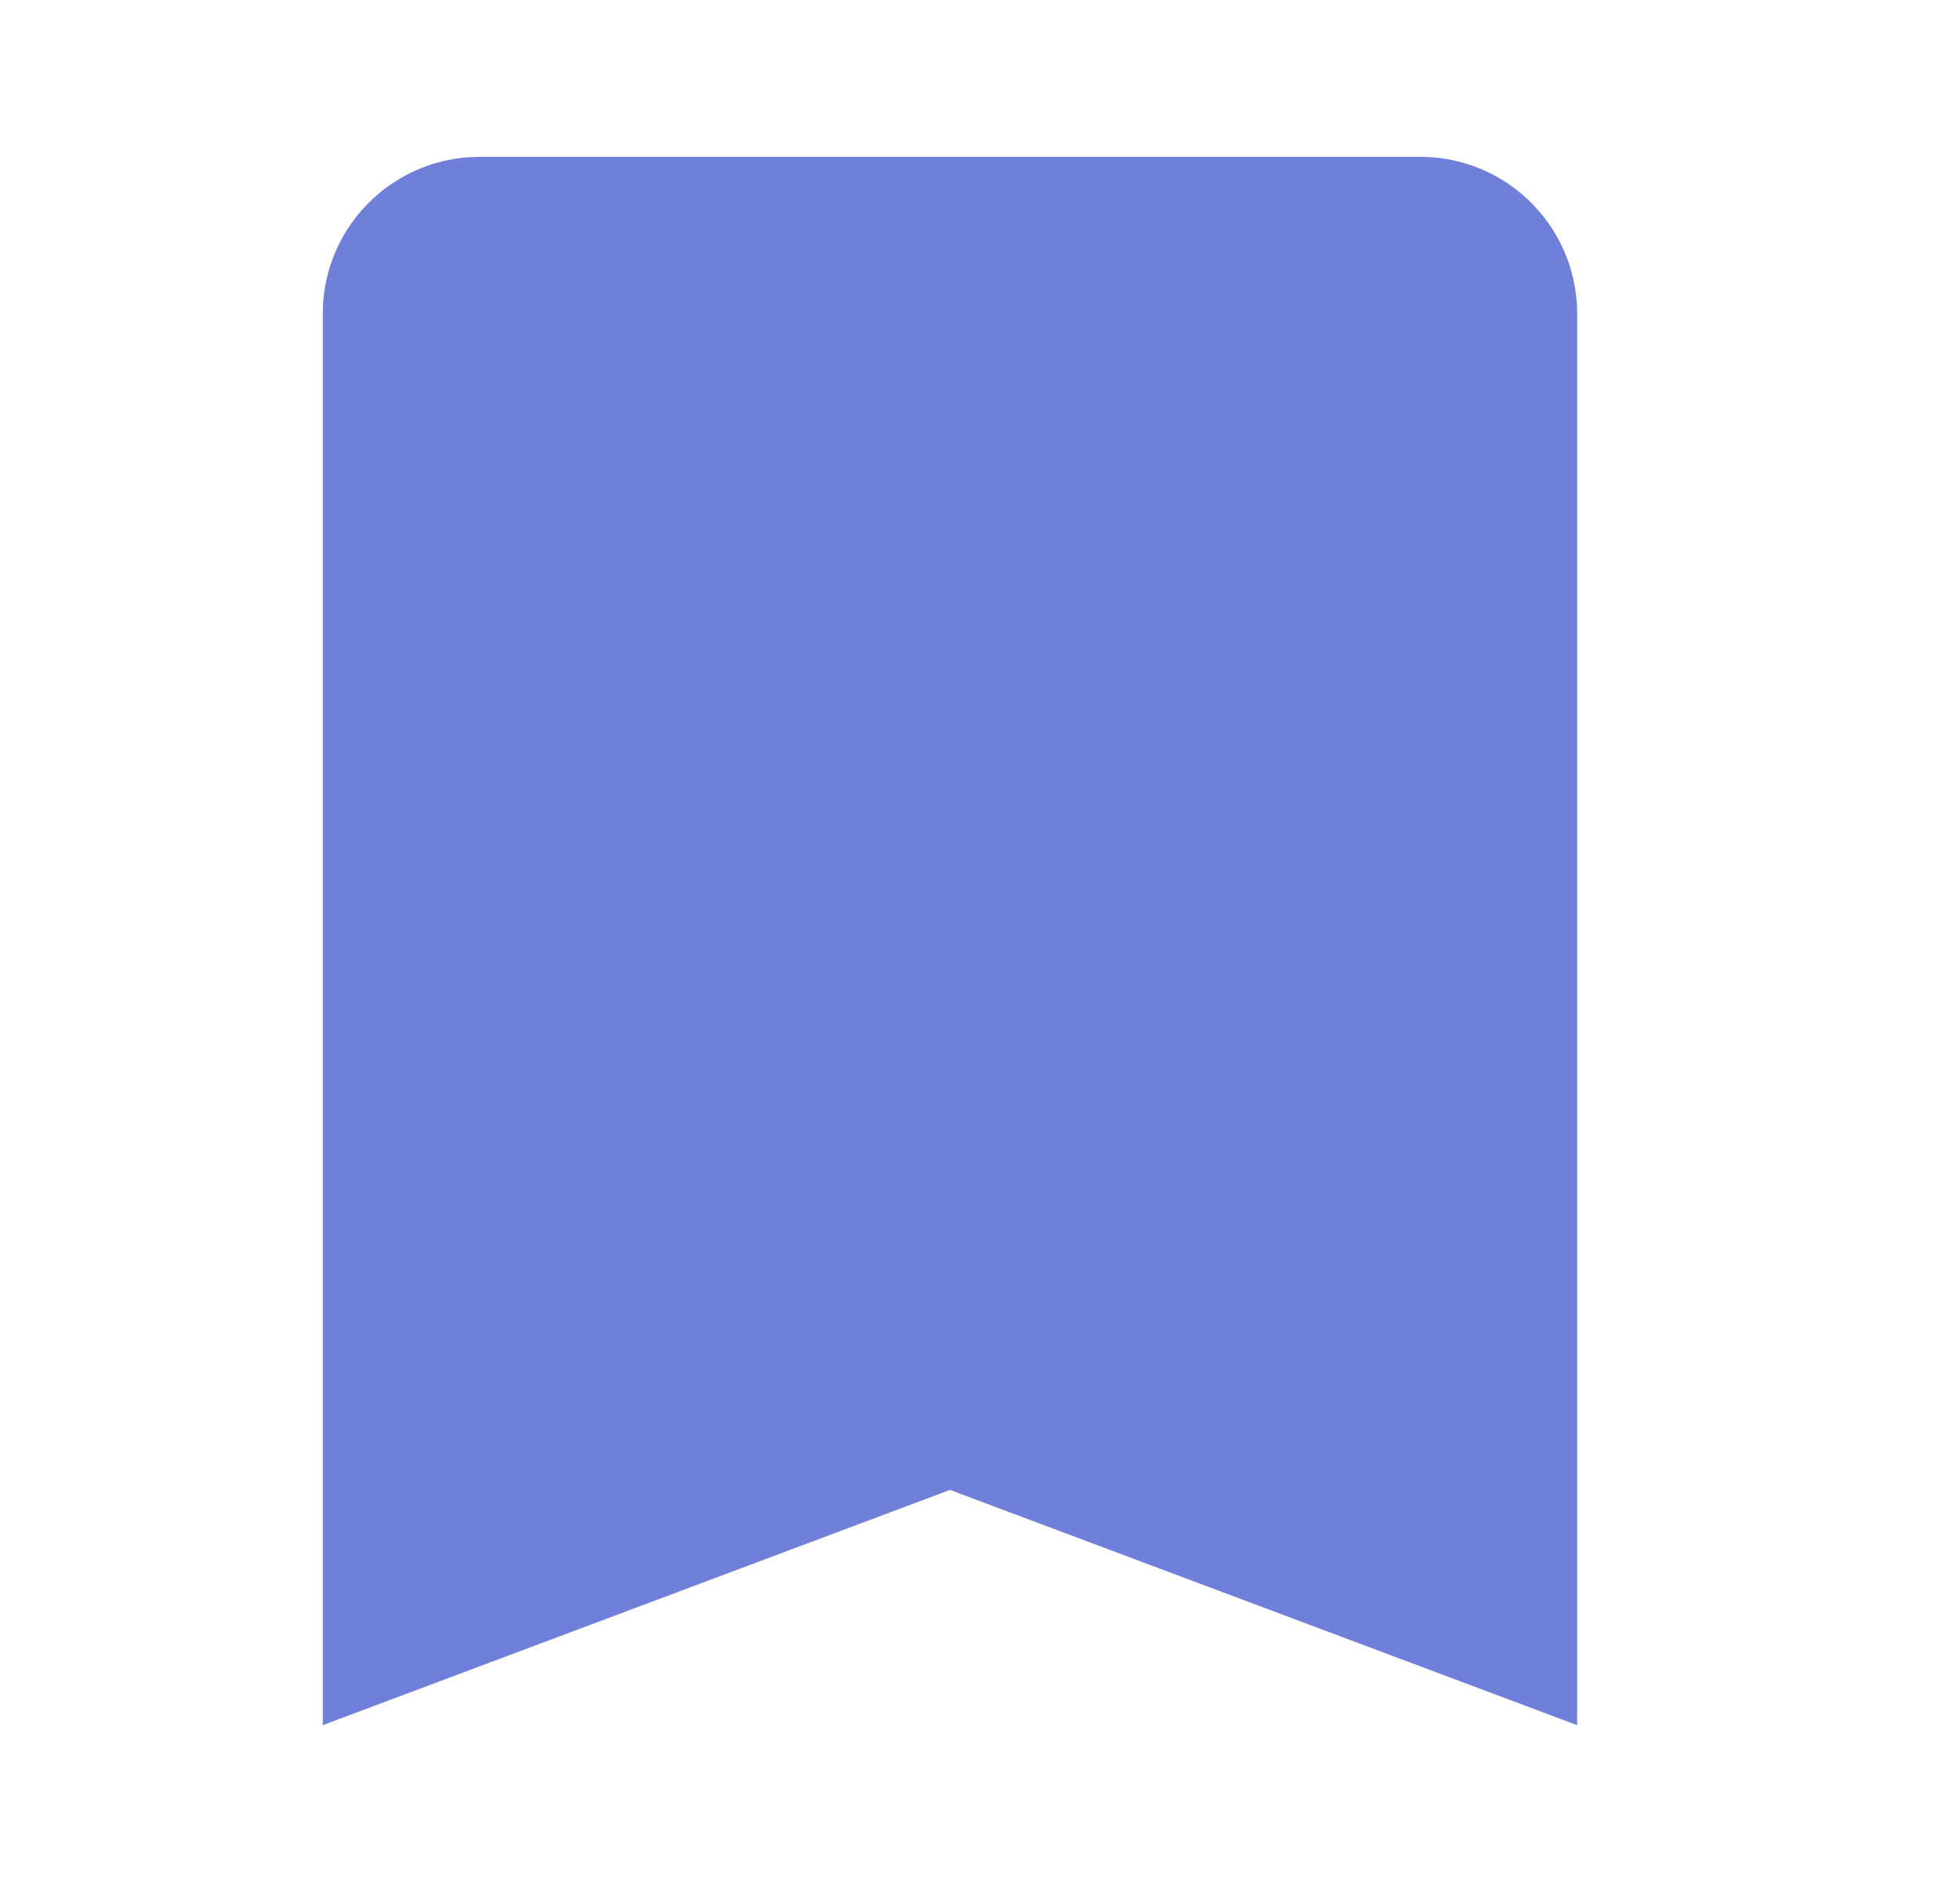
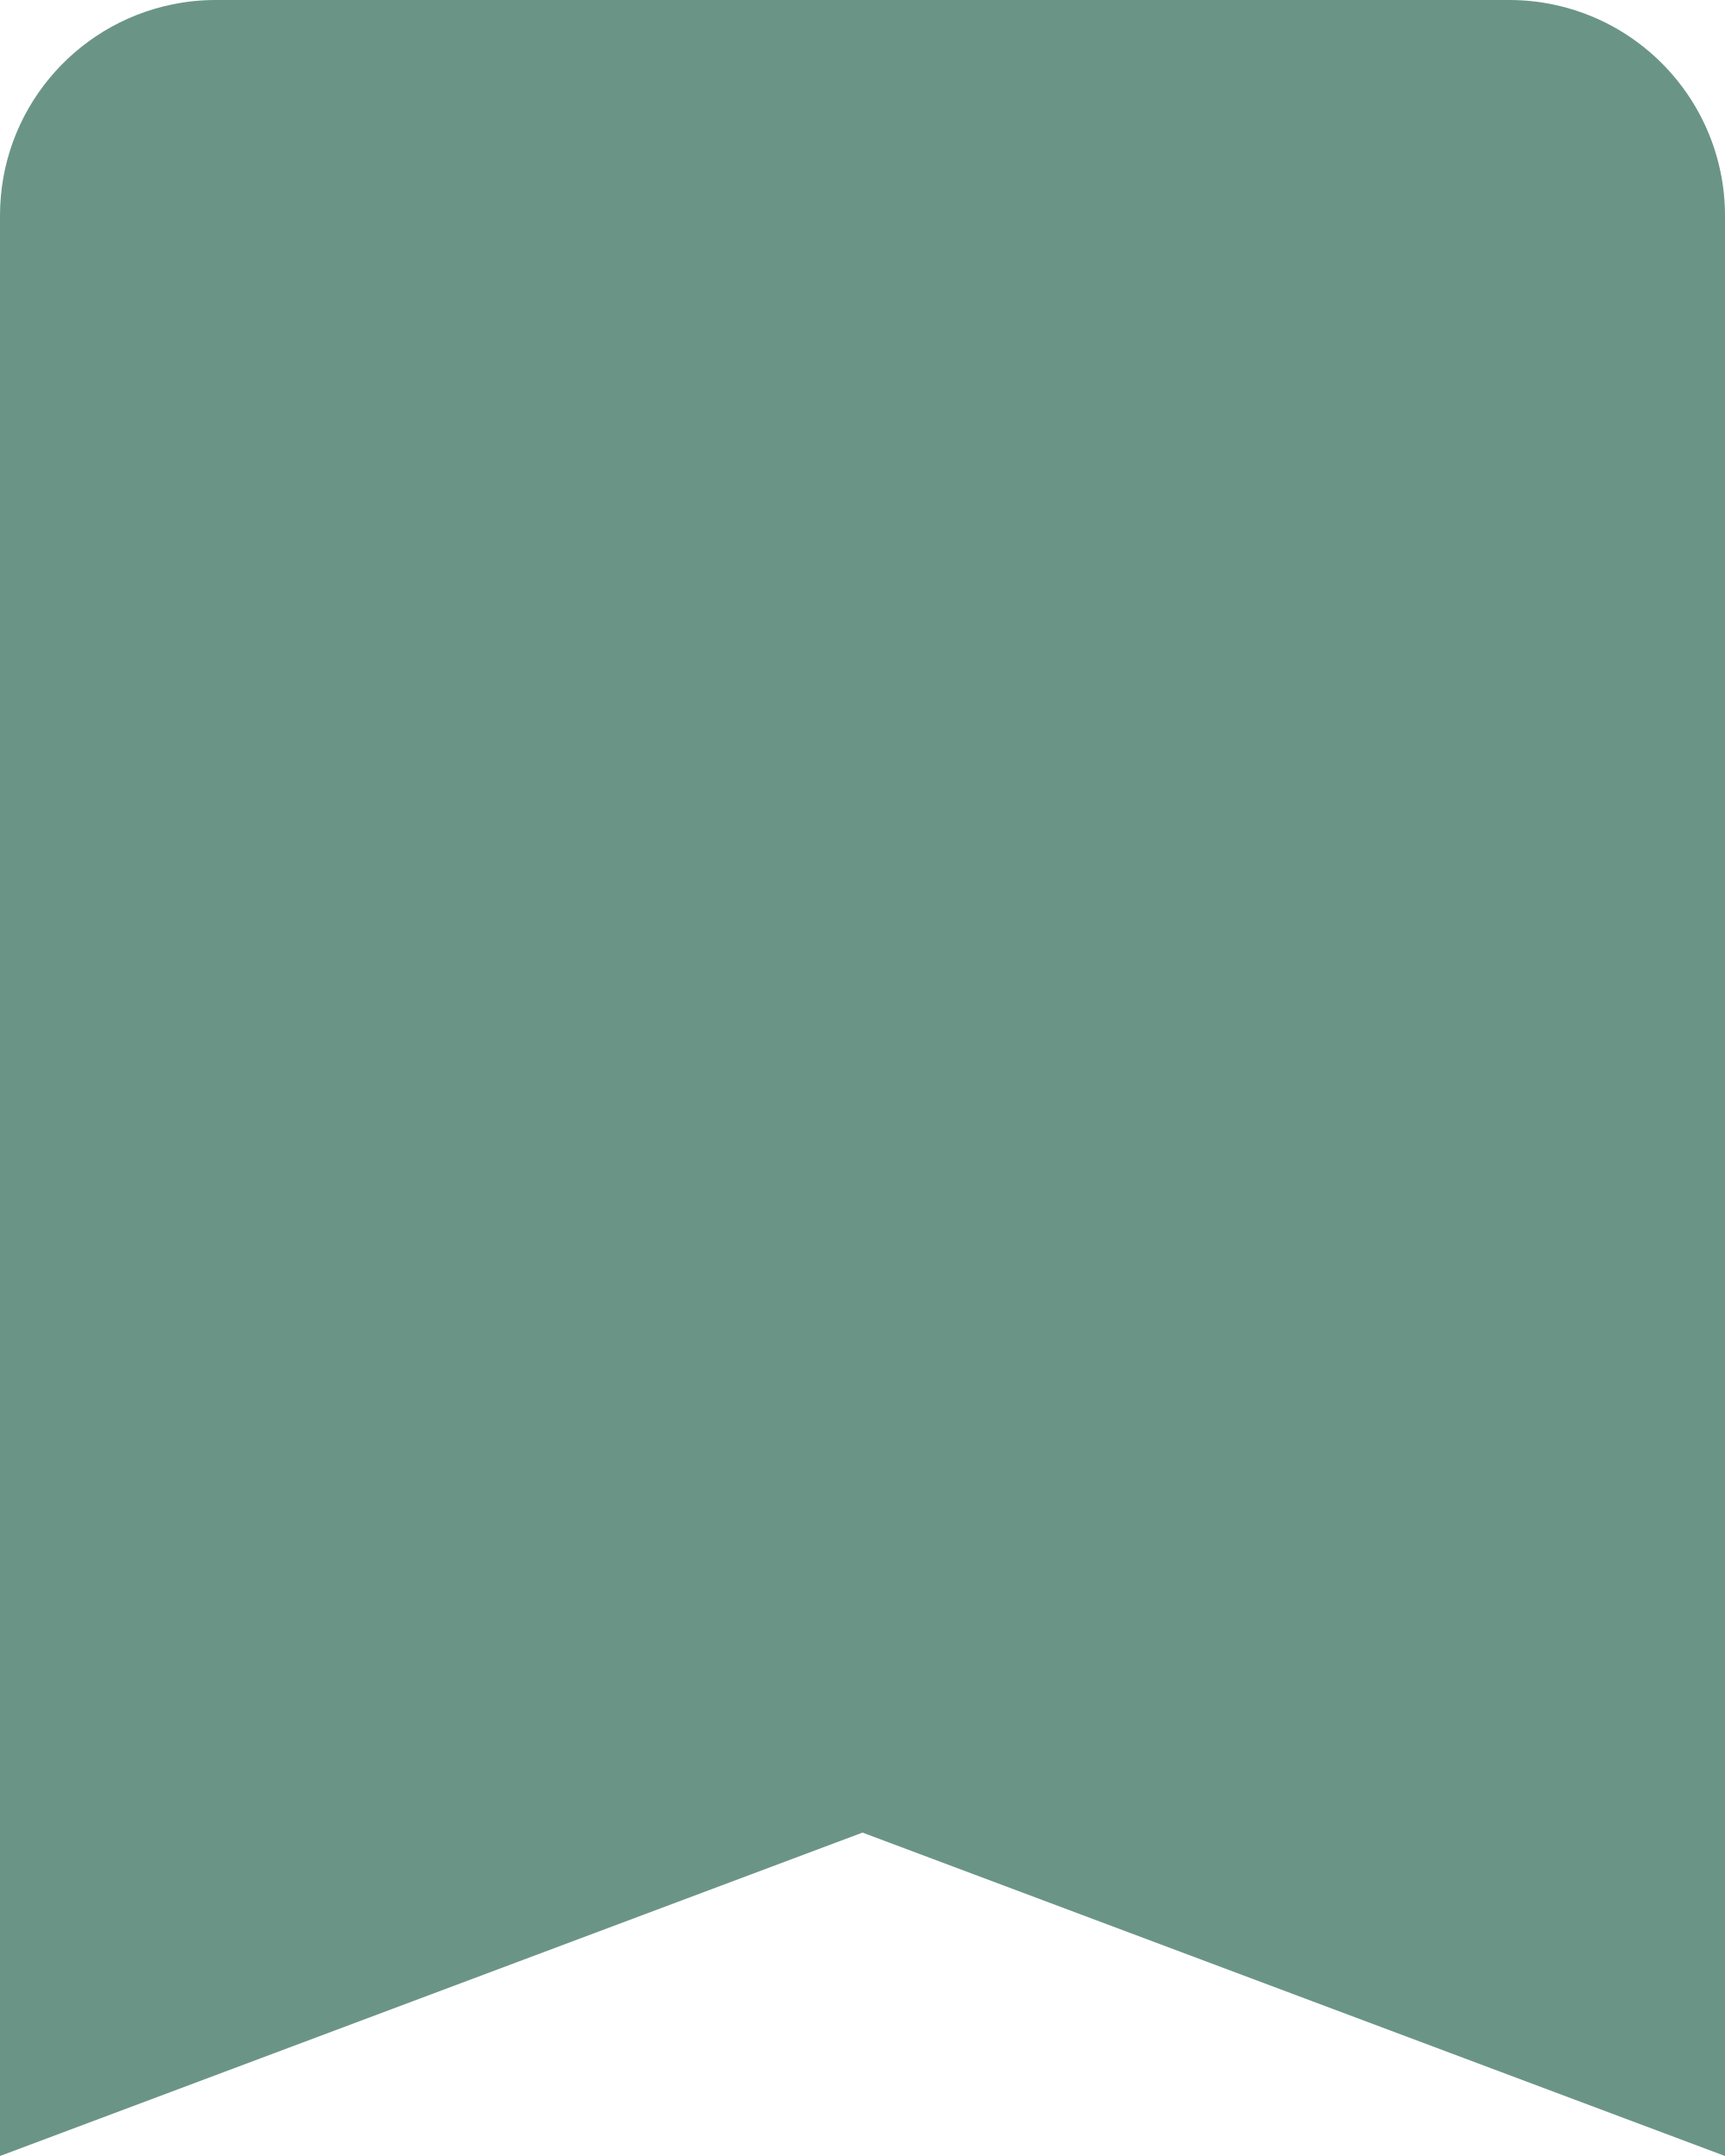
- <svg xmlns="http://www.w3.org/2000/svg" width="25" height="24" viewBox="0 0 25 24" fill="none">
-   <path d="M6.117 2C5.979 2 5.845 2.014 5.715 2.041C4.803 2.227 4.117 3.033 4.117 4V22L12.117 19L20.117 22V4C20.117 3.862 20.103 3.728 20.076 3.598C19.916 2.816 19.301 2.201 18.52 2.041C18.389 2.014 18.255 2 18.117 2H6.117Z" fill="#707FDA" />
+ <svg xmlns="http://www.w3.org/2000/svg" width="16" height="20" viewBox="0 0 16 20" fill="none">
+   <path d="M2 0C1.862 0 1.728 0.014 1.598 0.041C0.686 0.227 0 1.033 0 2V20L8 17L16 20V2C16 1.863 15.986 1.728 15.959 1.598C15.799 0.816 15.184 0.201 14.402 0.041C14.272 0.014 14.138 0 14 0H2Z" fill="#6A9586" />
</svg>
